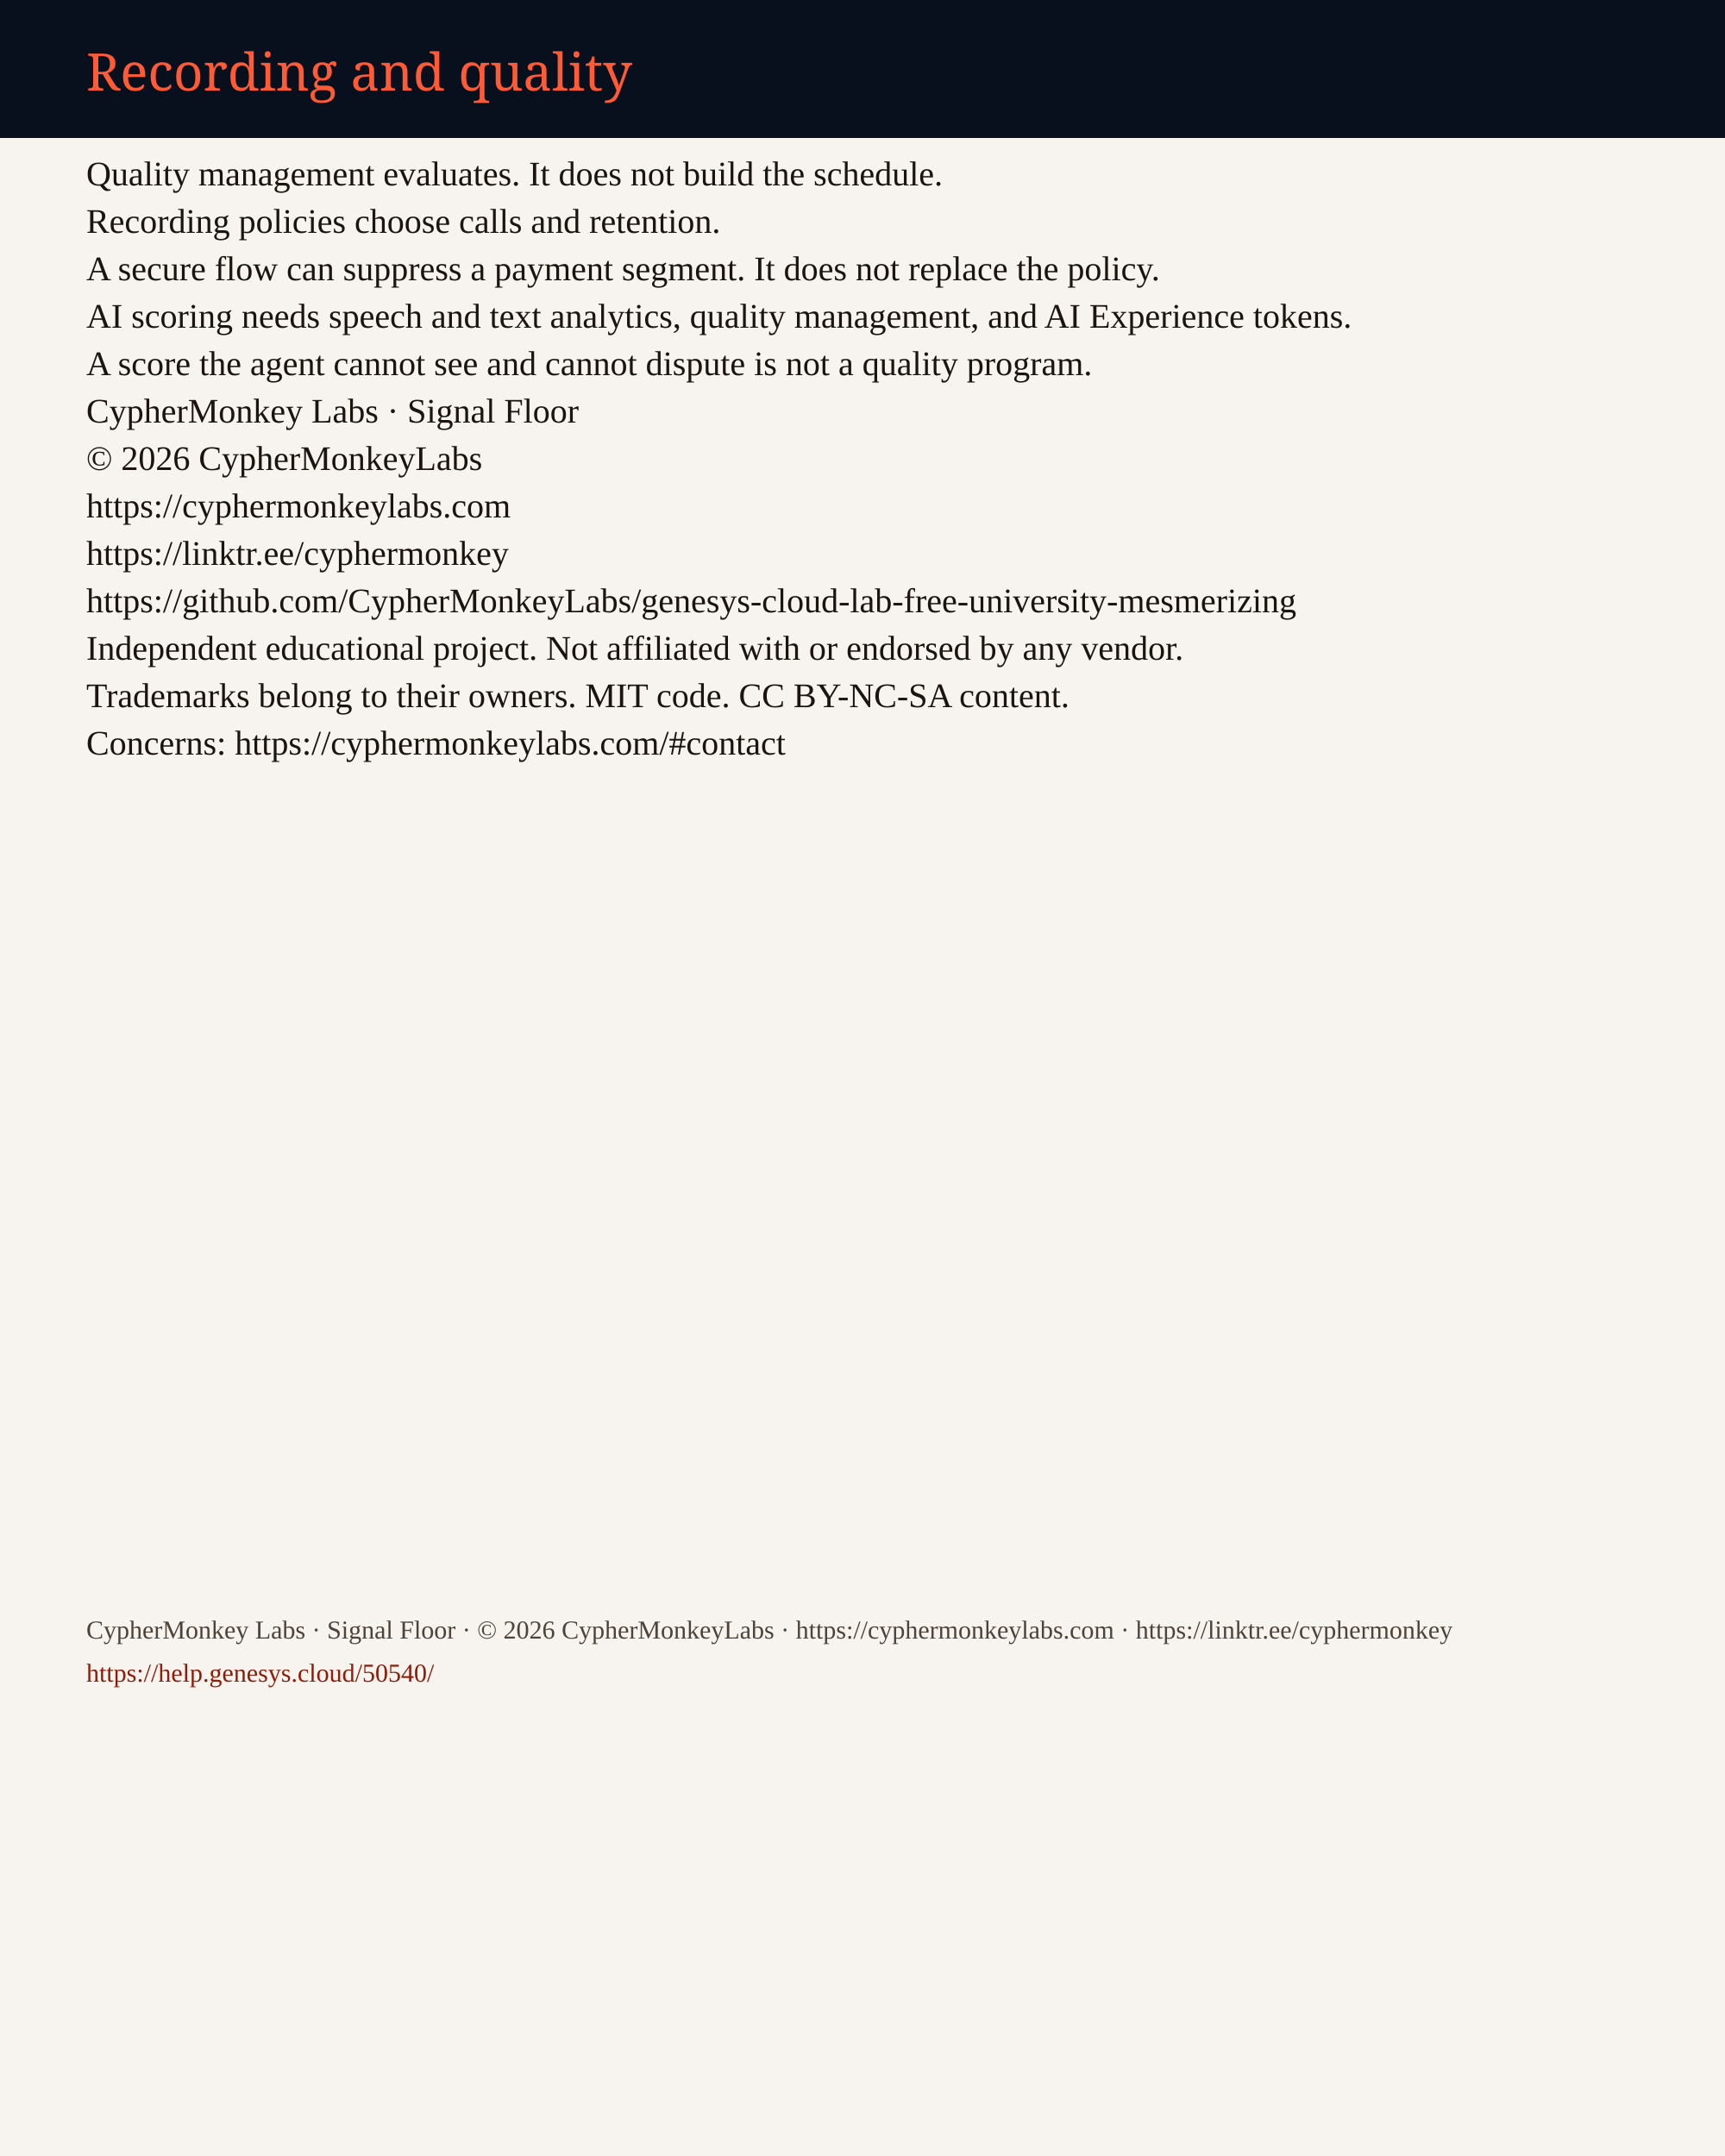
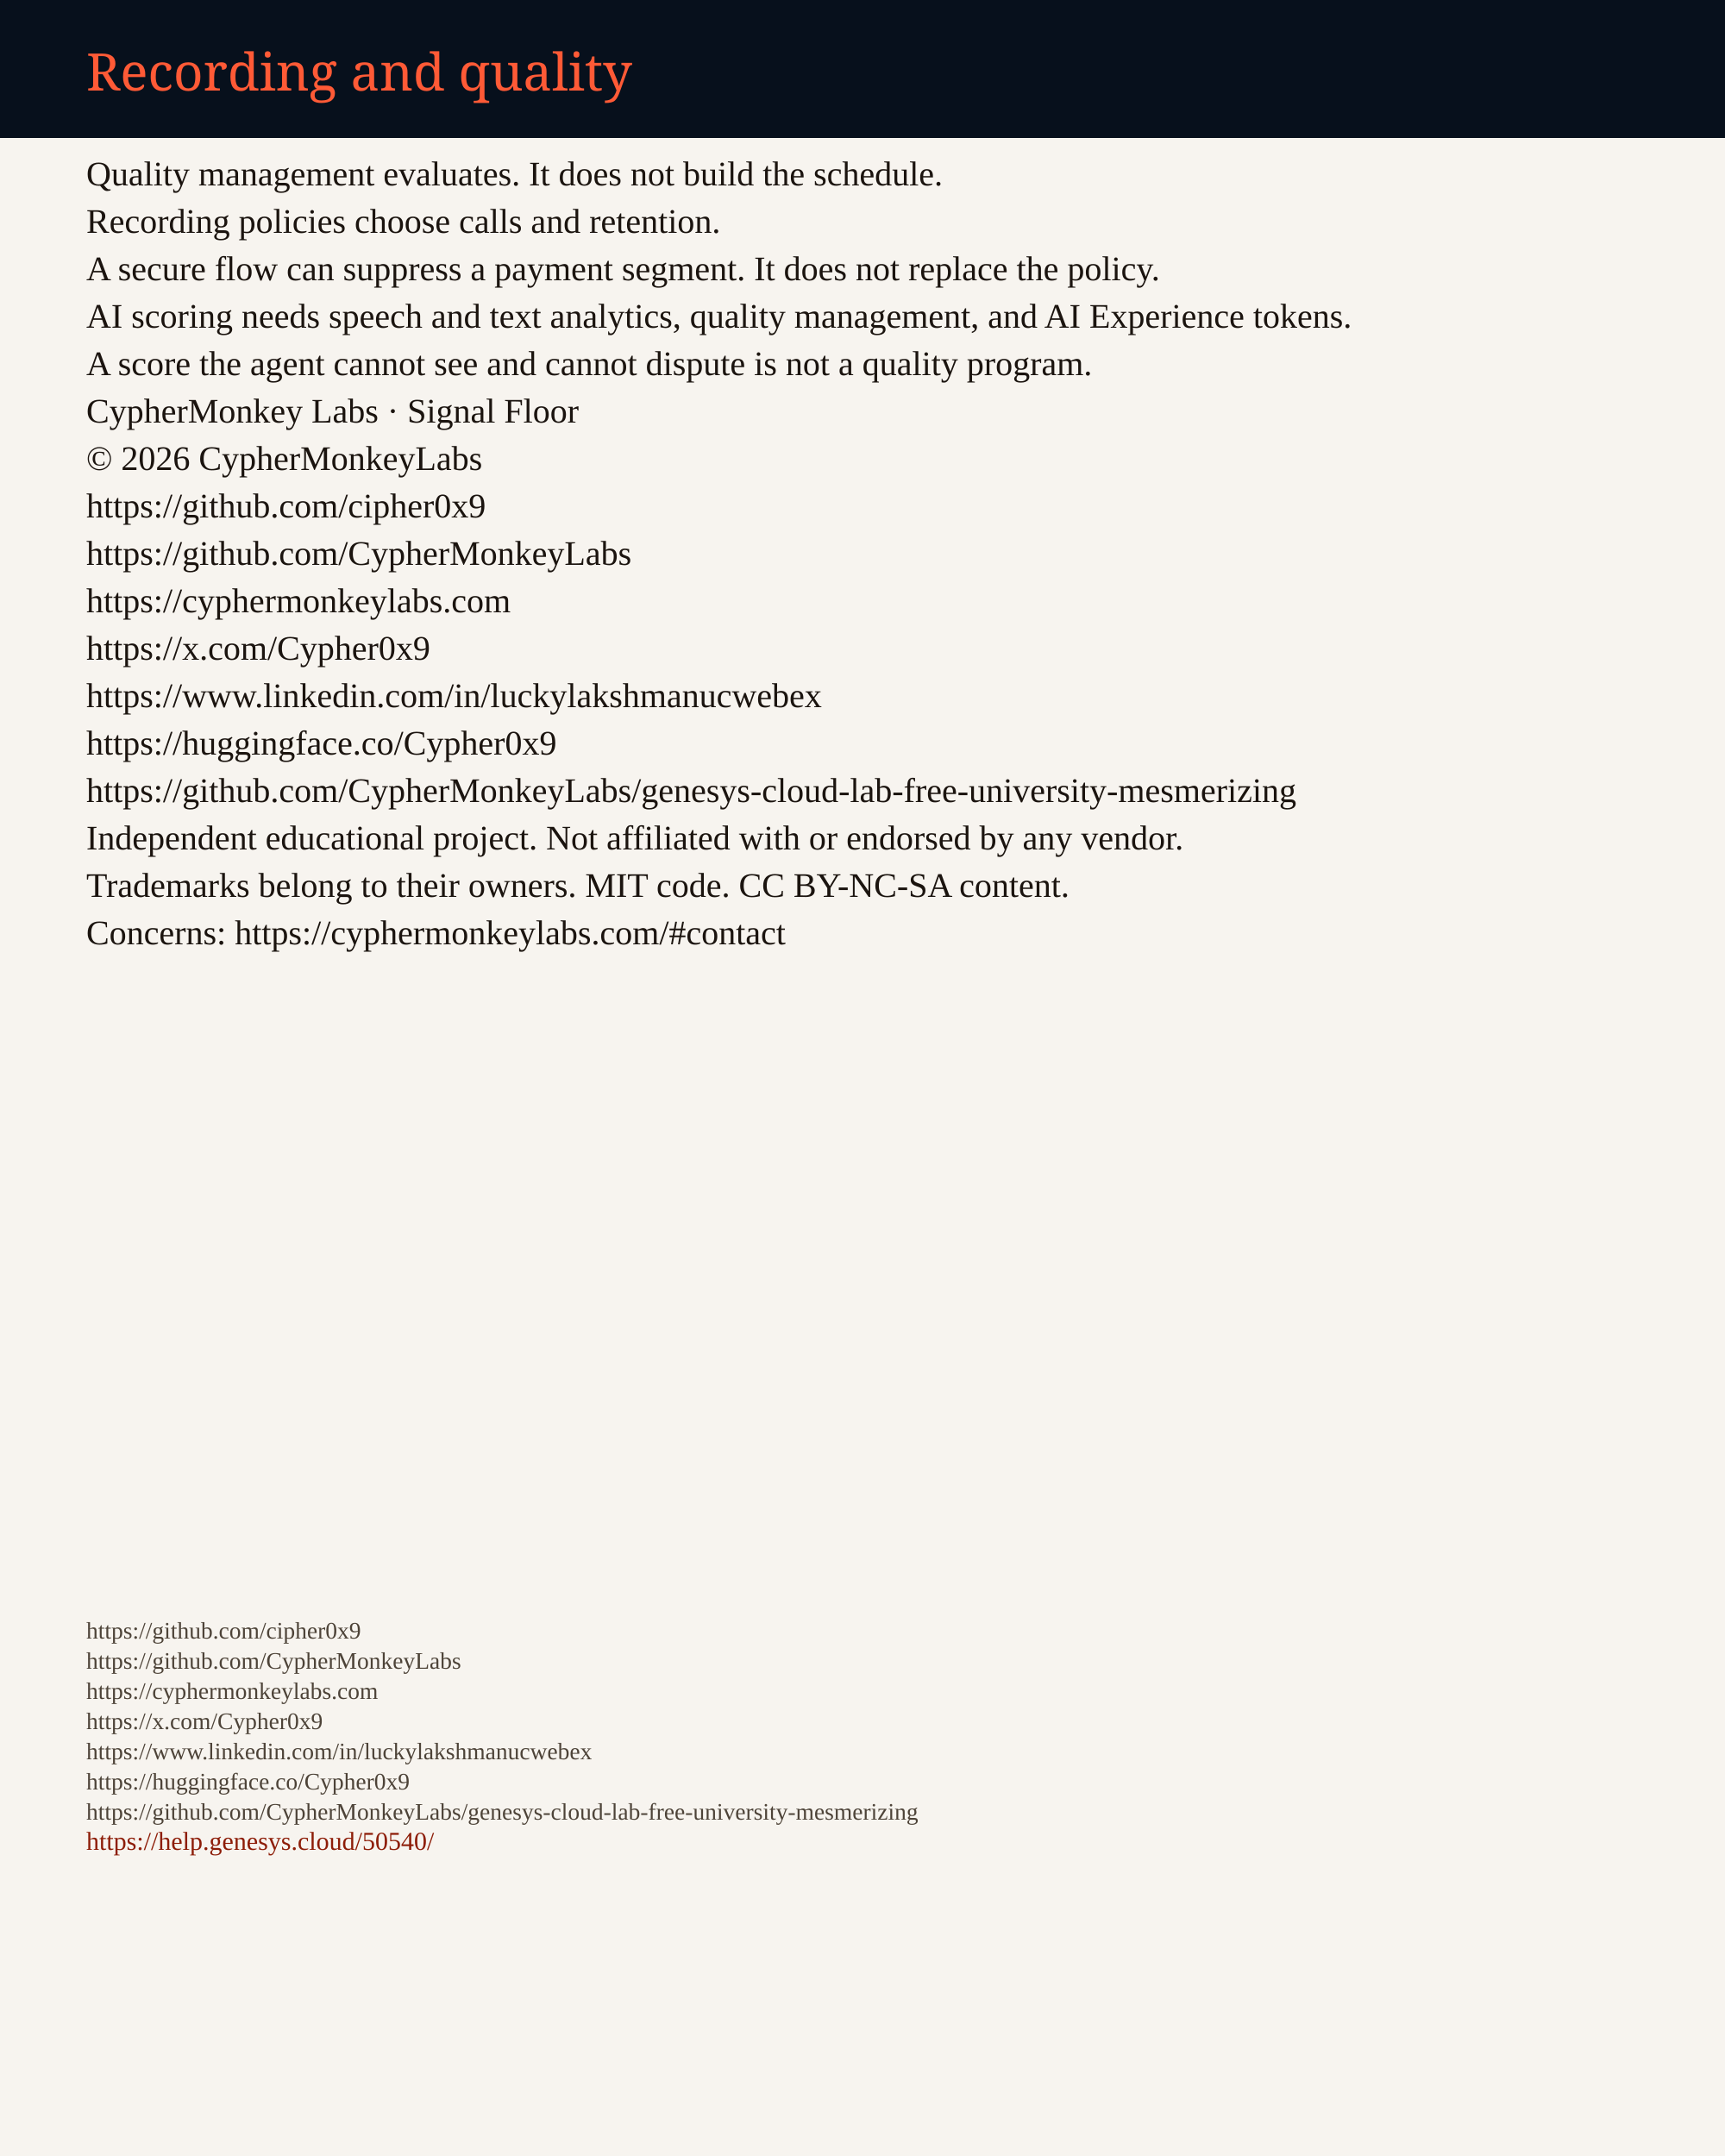
<svg xmlns="http://www.w3.org/2000/svg" width="800" height="1000" viewBox="0 0 800 1000">
  <rect width="800" height="1000" fill="#f7f4ef" />
  <rect width="800" height="64" fill="#07101c" />
  <text x="40" y="42" fill="#ff5a36" font-size="24" font-family="Georgia, serif">Recording and quality</text>
  <text x="40" y="86" font-size="16" fill="#1b140f">Quality management evaluates. It does not build the schedule.</text>
  <text x="40" y="108" font-size="16" fill="#1b140f">Recording policies choose calls and retention.</text>
  <text x="40" y="130" font-size="16" fill="#1b140f">A secure flow can suppress a payment segment. It does not replace the policy.</text>
  <text x="40" y="152" font-size="16" fill="#1b140f">AI scoring needs speech and text analytics, quality management, and AI Experience tokens.</text>
  <text x="40" y="174" font-size="16" fill="#1b140f">A score the agent cannot see and cannot dispute is not a quality program.</text>
  <text x="40" y="196" font-size="16" fill="#1b140f">CypherMonkey Labs · Signal Floor</text>
  <text x="40" y="218" font-size="16" fill="#1b140f">© 2026 CypherMonkeyLabs</text>
-   <text x="40" y="240" font-size="16" fill="#1b140f">https://cyphermonkeylabs.com</text>
-   <text x="40" y="262" font-size="16" fill="#1b140f">https://linktr.ee/cyphermonkey</text>
-   <text x="40" y="284" font-size="16" fill="#1b140f">https://github.com/CypherMonkeyLabs/genesys-cloud-lab-free-university-mesmerizing</text>
-   <text x="40" y="306" font-size="16" fill="#1b140f">Independent educational project. Not affiliated with or endorsed by any vendor.</text>
-   <text x="40" y="328" font-size="16" fill="#1b140f">Trademarks belong to their owners. MIT code. CC BY-NC-SA content.</text>
-   <text x="40" y="350" font-size="16" fill="#1b140f">Concerns: https://cyphermonkeylabs.com/#contact</text>
-   <text x="40" y="760" font-size="12" fill="#4d4338">CypherMonkey Labs · Signal Floor · © 2026 CypherMonkeyLabs · https://cyphermonkeylabs.com · https://linktr.ee/cyphermonkey</text>
-   <text x="40" y="780" font-size="12" fill="#8d1d08">https://help.genesys.cloud/50540/</text>
+   <text x="40" y="240" font-size="16" fill="#1b140f">https://github.com/cipher0x9</text>
+   <text x="40" y="262" font-size="16" fill="#1b140f">https://github.com/CypherMonkeyLabs</text>
+   <text x="40" y="284" font-size="16" fill="#1b140f">https://cyphermonkeylabs.com</text>
+   <text x="40" y="306" font-size="16" fill="#1b140f">https://x.com/Cypher0x9</text>
+   <text x="40" y="328" font-size="16" fill="#1b140f">https://www.linkedin.com/in/luckylakshmanucwebex</text>
+   <text x="40" y="350" font-size="16" fill="#1b140f">https://huggingface.co/Cypher0x9</text>
+   <text x="40" y="372" font-size="16" fill="#1b140f">https://github.com/CypherMonkeyLabs/genesys-cloud-lab-free-university-mesmerizing</text>
+   <text x="40" y="394" font-size="16" fill="#1b140f">Independent educational project. Not affiliated with or endorsed by any vendor.</text>
+   <text x="40" y="416" font-size="16" fill="#1b140f">Trademarks belong to their owners. MIT code. CC BY-NC-SA content.</text>
+   <text x="40" y="438" font-size="16" fill="#1b140f">Concerns: https://cyphermonkeylabs.com/#contact</text>
+   <text x="40" y="760" font-size="11" fill="#4d4338">https://github.com/cipher0x9</text>
+   <text x="40" y="774" font-size="11" fill="#4d4338">https://github.com/CypherMonkeyLabs</text>
+   <text x="40" y="788" font-size="11" fill="#4d4338">https://cyphermonkeylabs.com</text>
+   <text x="40" y="802" font-size="11" fill="#4d4338">https://x.com/Cypher0x9</text>
+   <text x="40" y="816" font-size="11" fill="#4d4338">https://www.linkedin.com/in/luckylakshmanucwebex</text>
+   <text x="40" y="830" font-size="11" fill="#4d4338">https://huggingface.co/Cypher0x9</text>
+   <text x="40" y="844" font-size="11" fill="#4d4338">https://github.com/CypherMonkeyLabs/genesys-cloud-lab-free-university-mesmerizing</text>
+   <text x="40" y="858" font-size="12" fill="#8d1d08">https://help.genesys.cloud/50540/</text>
</svg>
